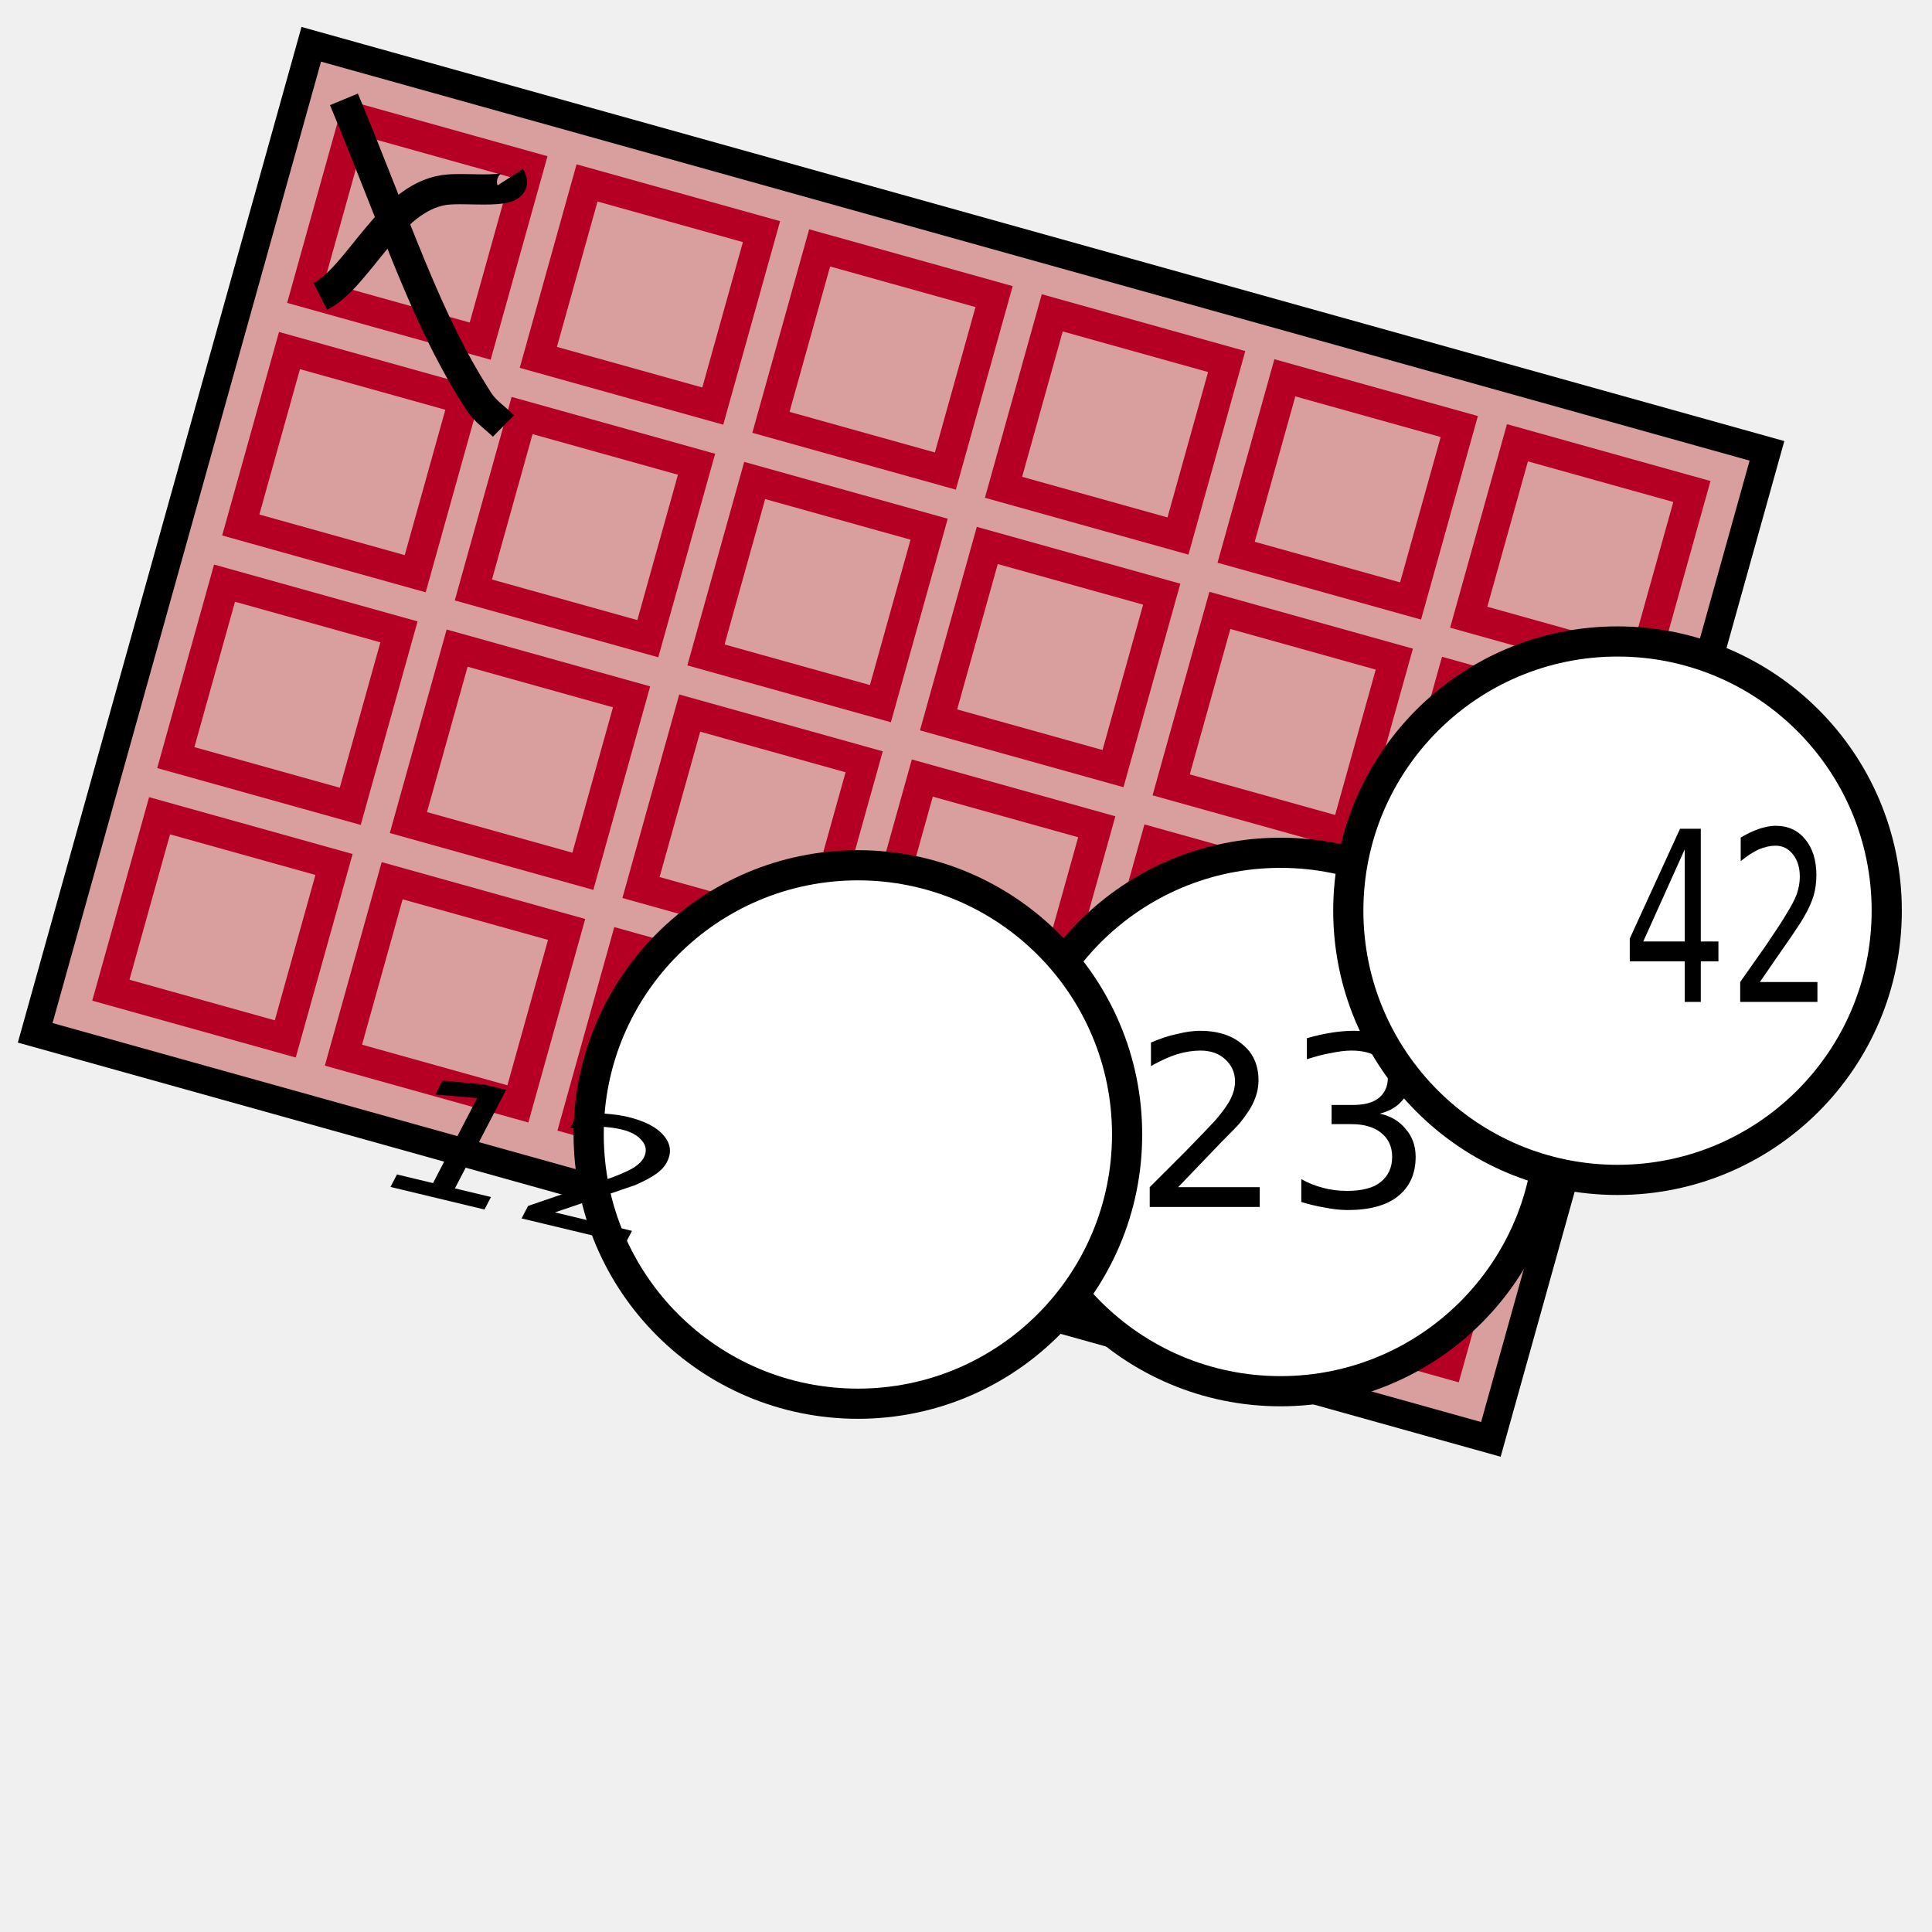
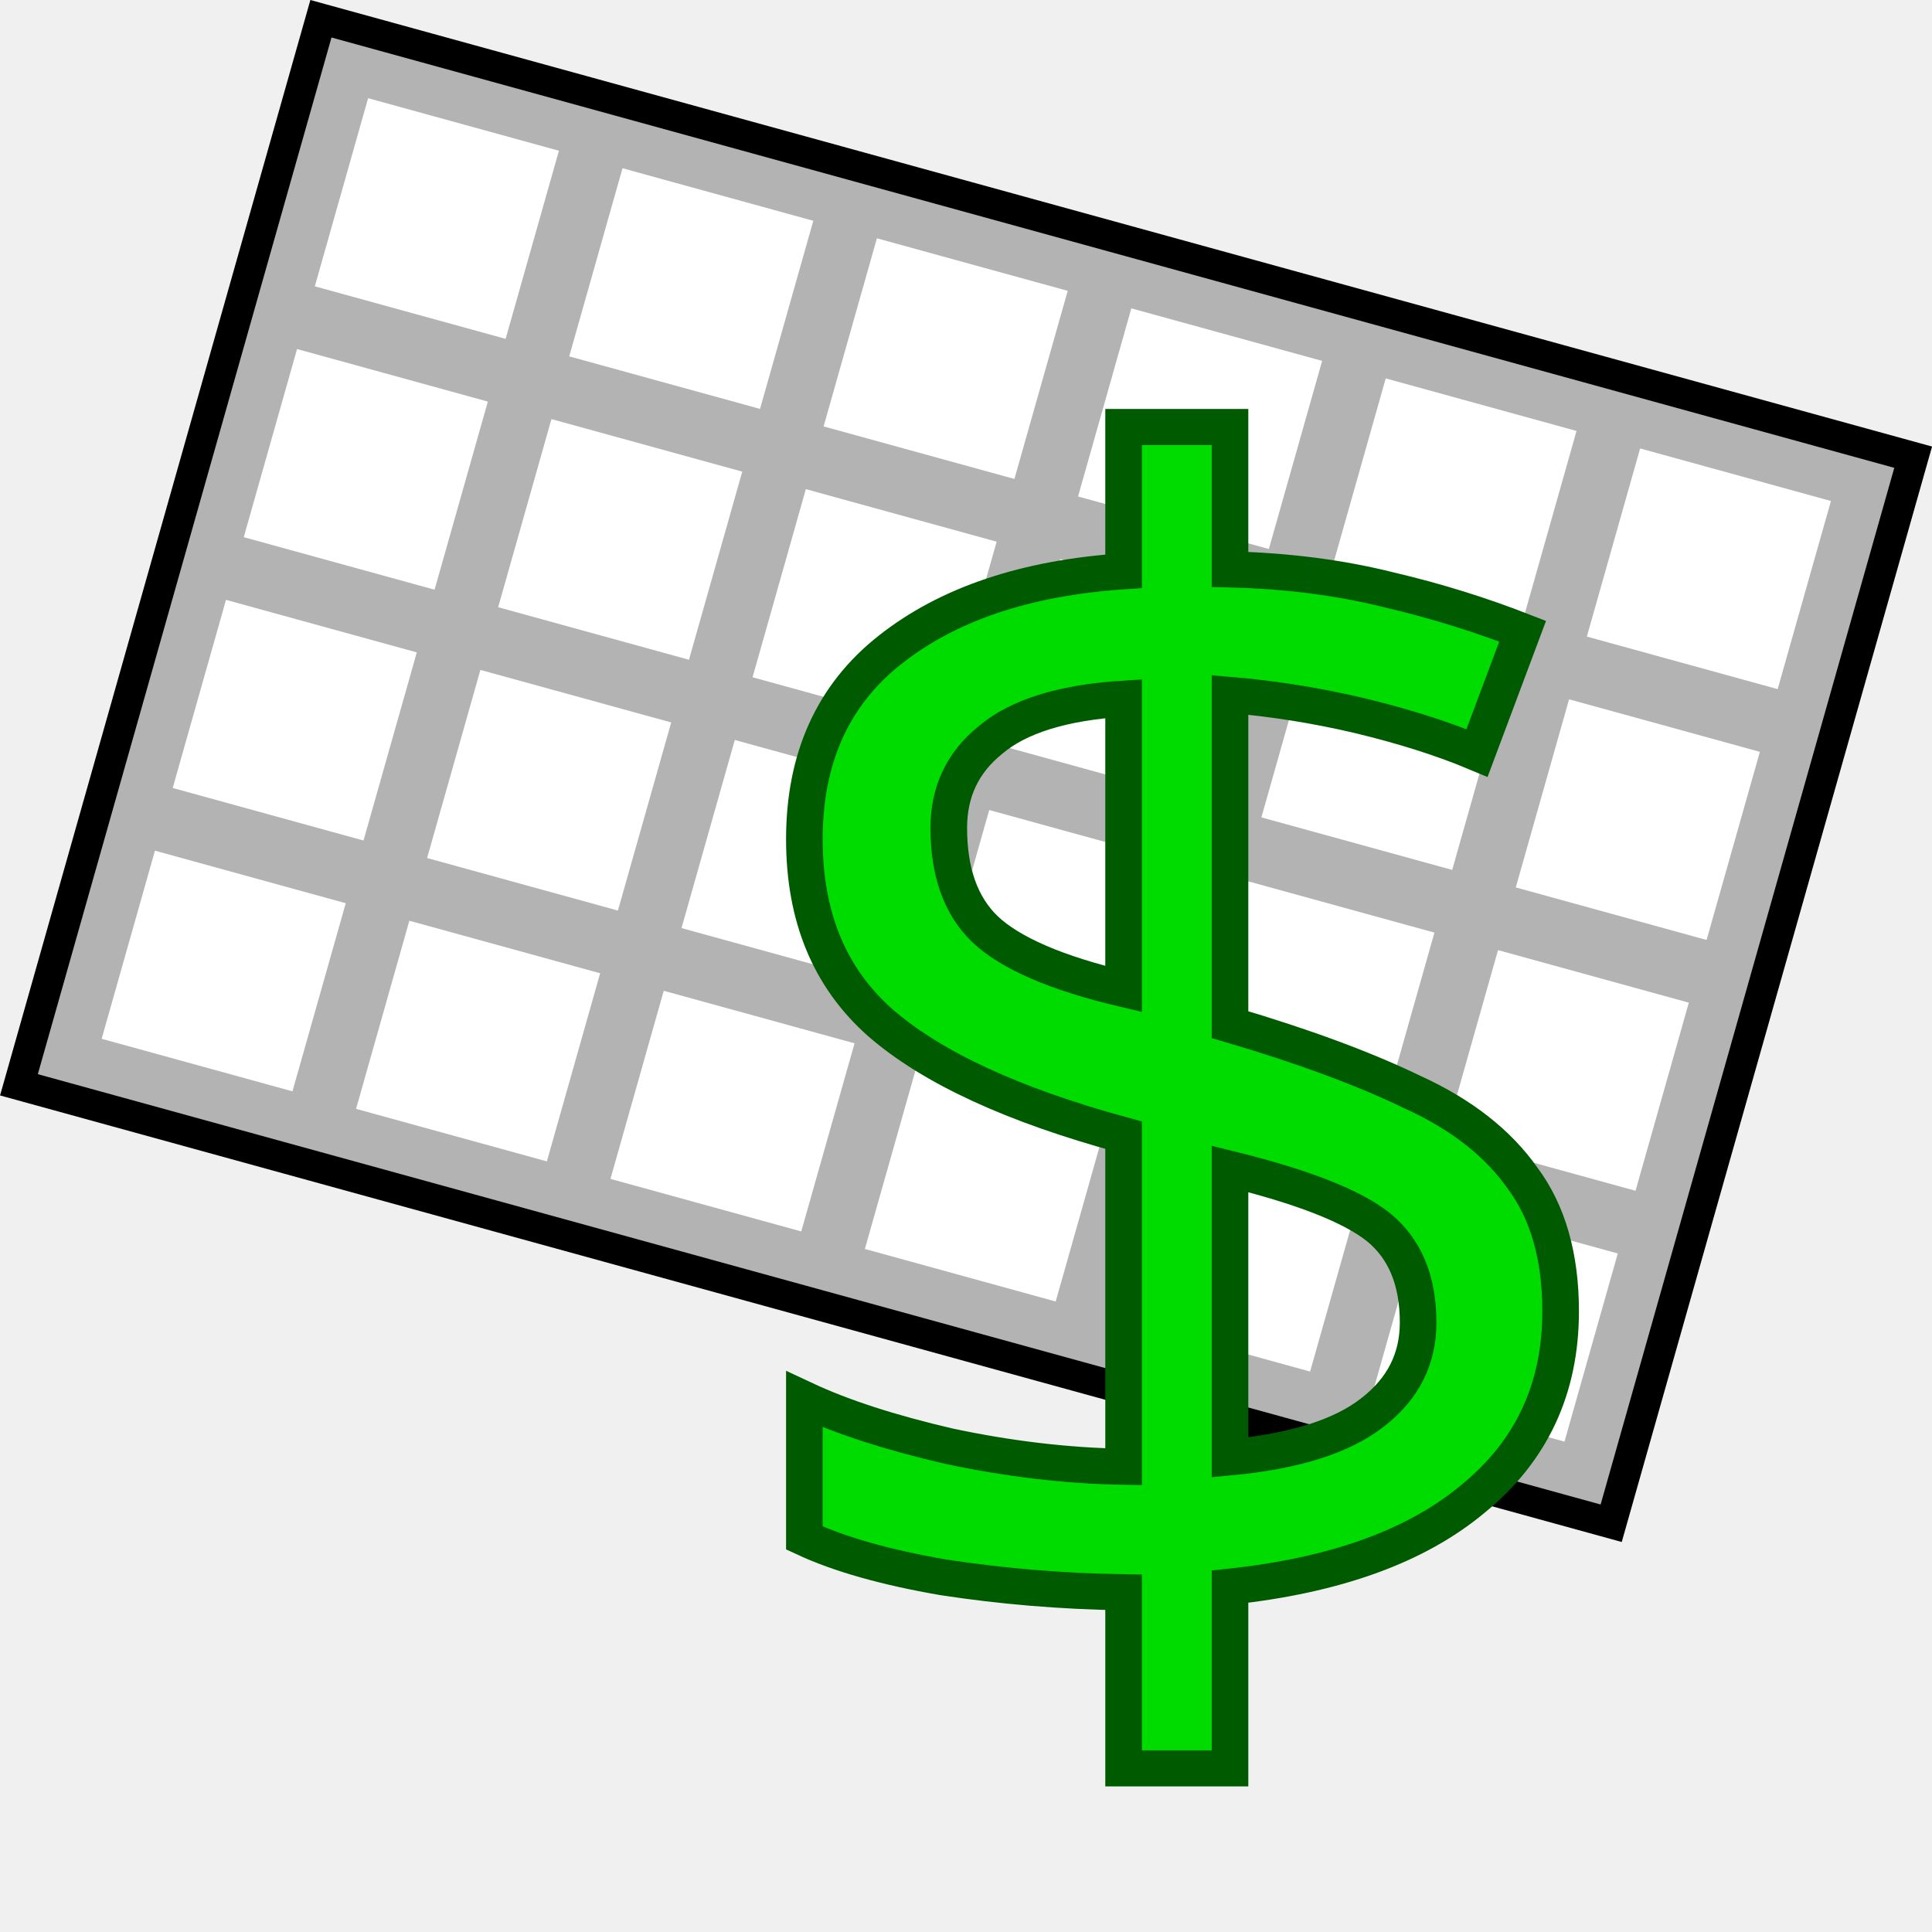
- <svg xmlns="http://www.w3.org/2000/svg" width="64" height="64" id="svg1307" version="1.0">
+ <svg xmlns="http://www.w3.org/2000/svg" width="16" height="16" id="svg1307" version="1.0">
  <defs id="defs1309" />
-   <g id="layer1">
-     <g id="g6865">
-       <rect transform="matrix(0.963141,0.268997,-0.268997,0.963141,0,0)" y="-1.361" x="10.326" height="34" width="50.067" id="rect2216" style="fill:#d99f9f;fill-opacity:1;stroke:#000000;stroke-width:0.933;stroke-linecap:butt;stroke-linejoin:miter;stroke-miterlimit:4;stroke-dasharray:none;stroke-opacity:1" />
-       <rect transform="matrix(0.963141,0.268997,-0.268997,0.963141,0,0)" y="0.605" x="20.36" height="6" width="6" id="rect2224" style="fill:none;fill-opacity:1;stroke:#b50023;stroke-width:1;stroke-linecap:butt;stroke-linejoin:miter;stroke-miterlimit:4;stroke-dasharray:none;stroke-opacity:1" />
-       <rect transform="matrix(0.963141,0.268997,-0.268997,0.963141,0,0)" y="0.605" x="28.36" height="6" width="6" id="rect2226" style="fill:none;fill-opacity:1;stroke:#b50023;stroke-width:1;stroke-linecap:butt;stroke-linejoin:miter;stroke-miterlimit:4;stroke-dasharray:none;stroke-opacity:1" />
-       <rect transform="matrix(0.963141,0.268997,-0.268997,0.963141,0,0)" y="0.605" x="36.36" height="6" width="6" id="rect2228" style="fill:none;fill-opacity:1;stroke:#b50023;stroke-width:1;stroke-linecap:butt;stroke-linejoin:miter;stroke-miterlimit:4;stroke-dasharray:none;stroke-opacity:1" />
-       <rect transform="matrix(0.963141,0.268997,-0.268997,0.963141,0,0)" y="0.605" x="44.36" height="6" width="6" id="rect2235" style="fill:none;fill-opacity:1;stroke:#b50023;stroke-width:1;stroke-linecap:butt;stroke-linejoin:miter;stroke-miterlimit:4;stroke-dasharray:none;stroke-opacity:1" />
-       <rect transform="matrix(0.963141,0.268997,-0.268997,0.963141,0,0)" y="0.605" x="12.36" height="6" width="6" id="rect2286" style="fill:none;fill-opacity:1;stroke:#b50023;stroke-width:1;stroke-linecap:butt;stroke-linejoin:miter;stroke-miterlimit:4;stroke-dasharray:none;stroke-opacity:1" />
-       <rect transform="matrix(0.963141,0.268997,-0.268997,0.963141,0,0)" y="0.605" x="52.36" height="6" width="6" id="rect2288" style="fill:none;fill-opacity:1;stroke:#b50023;stroke-width:1;stroke-linecap:butt;stroke-linejoin:miter;stroke-miterlimit:4;stroke-dasharray:none;stroke-opacity:1" />
-       <rect transform="matrix(0.963141,0.268997,-0.268997,0.963141,0,0)" y="8.605" x="20.36" height="6" width="6" id="rect2290" style="fill:none;fill-opacity:1;stroke:#b50023;stroke-width:1;stroke-linecap:butt;stroke-linejoin:miter;stroke-miterlimit:4;stroke-dasharray:none;stroke-opacity:1" />
-       <rect transform="matrix(0.963141,0.268997,-0.268997,0.963141,0,0)" y="8.605" x="28.36" height="6" width="6" id="rect2292" style="fill:none;fill-opacity:1;stroke:#b50023;stroke-width:1;stroke-linecap:butt;stroke-linejoin:miter;stroke-miterlimit:4;stroke-dasharray:none;stroke-opacity:1" />
-       <rect transform="matrix(0.963141,0.268997,-0.268997,0.963141,0,0)" y="8.605" x="36.36" height="6" width="6" id="rect2294" style="fill:none;fill-opacity:1;stroke:#b50023;stroke-width:1;stroke-linecap:butt;stroke-linejoin:miter;stroke-miterlimit:4;stroke-dasharray:none;stroke-opacity:1" />
-       <rect transform="matrix(0.963141,0.268997,-0.268997,0.963141,0,0)" y="8.605" x="44.36" height="6" width="6" id="rect2296" style="fill:none;fill-opacity:1;stroke:#b50023;stroke-width:1;stroke-linecap:butt;stroke-linejoin:miter;stroke-miterlimit:4;stroke-dasharray:none;stroke-opacity:1" />
-       <rect transform="matrix(0.963141,0.268997,-0.268997,0.963141,0,0)" y="8.605" x="12.36" height="6" width="6" id="rect2298" style="fill:none;fill-opacity:1;stroke:#b50023;stroke-width:1;stroke-linecap:butt;stroke-linejoin:miter;stroke-miterlimit:4;stroke-dasharray:none;stroke-opacity:1" />
-       <rect transform="matrix(0.963141,0.268997,-0.268997,0.963141,0,0)" y="8.605" x="52.36" height="6" width="6" id="rect2300" style="fill:none;fill-opacity:1;stroke:#b50023;stroke-width:1;stroke-linecap:butt;stroke-linejoin:miter;stroke-miterlimit:4;stroke-dasharray:none;stroke-opacity:1" />
-       <rect transform="matrix(0.963141,0.268997,-0.268997,0.963141,0,0)" y="16.605" x="20.36" height="6" width="6" id="rect2302" style="fill:none;fill-opacity:1;stroke:#b50023;stroke-width:1;stroke-linecap:butt;stroke-linejoin:miter;stroke-miterlimit:4;stroke-dasharray:none;stroke-opacity:1" />
-       <rect transform="matrix(0.963141,0.268997,-0.268997,0.963141,0,0)" y="16.605" x="28.36" height="6" width="6" id="rect2304" style="fill:none;fill-opacity:1;stroke:#b50023;stroke-width:1;stroke-linecap:butt;stroke-linejoin:miter;stroke-miterlimit:4;stroke-dasharray:none;stroke-opacity:1" />
-       <rect transform="matrix(0.963141,0.268997,-0.268997,0.963141,0,0)" y="16.605" x="36.36" height="6" width="6" id="rect2306" style="fill:none;fill-opacity:1;stroke:#b50023;stroke-width:1;stroke-linecap:butt;stroke-linejoin:miter;stroke-miterlimit:4;stroke-dasharray:none;stroke-opacity:1" />
-       <rect transform="matrix(0.963141,0.268997,-0.268997,0.963141,0,0)" y="16.605" x="44.36" height="6" width="6" id="rect2308" style="fill:none;fill-opacity:1;stroke:#b50023;stroke-width:1;stroke-linecap:butt;stroke-linejoin:miter;stroke-miterlimit:4;stroke-dasharray:none;stroke-opacity:1" />
-       <rect transform="matrix(0.963141,0.268997,-0.268997,0.963141,0,0)" y="16.605" x="12.36" height="6" width="6" id="rect2310" style="fill:none;fill-opacity:1;stroke:#b50023;stroke-width:1;stroke-linecap:butt;stroke-linejoin:miter;stroke-miterlimit:4;stroke-dasharray:none;stroke-opacity:1" />
-       <rect transform="matrix(0.963141,0.268997,-0.268997,0.963141,0,0)" y="16.605" x="52.36" height="6" width="6" id="rect2312" style="fill:none;fill-opacity:1;stroke:#b50023;stroke-width:1;stroke-linecap:butt;stroke-linejoin:miter;stroke-miterlimit:4;stroke-dasharray:none;stroke-opacity:1" />
-       <rect transform="matrix(0.963141,0.268997,-0.268997,0.963141,0,0)" y="24.605" x="20.36" height="6" width="6" id="rect2314" style="fill:none;fill-opacity:1;stroke:#b50023;stroke-width:1;stroke-linecap:butt;stroke-linejoin:miter;stroke-miterlimit:4;stroke-dasharray:none;stroke-opacity:1" />
-       <rect transform="matrix(0.963141,0.268997,-0.268997,0.963141,0,0)" y="24.605" x="28.36" height="6" width="6" id="rect2316" style="fill:none;fill-opacity:1;stroke:#b50023;stroke-width:1;stroke-linecap:butt;stroke-linejoin:miter;stroke-miterlimit:4;stroke-dasharray:none;stroke-opacity:1" />
-       <rect transform="matrix(0.963141,0.268997,-0.268997,0.963141,0,0)" y="24.605" x="36.36" height="6" width="6" id="rect2318" style="fill:none;fill-opacity:1;stroke:#b50023;stroke-width:1;stroke-linecap:butt;stroke-linejoin:miter;stroke-miterlimit:4;stroke-dasharray:none;stroke-opacity:1" />
-       <rect transform="matrix(0.963141,0.268997,-0.268997,0.963141,0,0)" y="24.605" x="44.36" height="6" width="6" id="rect2320" style="fill:none;fill-opacity:1;stroke:#b50023;stroke-width:1;stroke-linecap:butt;stroke-linejoin:miter;stroke-miterlimit:4;stroke-dasharray:none;stroke-opacity:1" />
-       <rect transform="matrix(0.963141,0.268997,-0.268997,0.963141,0,0)" y="24.605" x="12.36" height="6" width="6" id="rect2322" style="fill:none;fill-opacity:1;stroke:#b50023;stroke-width:1;stroke-linecap:butt;stroke-linejoin:miter;stroke-miterlimit:4;stroke-dasharray:none;stroke-opacity:1" />
-       <rect transform="matrix(0.963141,0.268997,-0.268997,0.963141,0,0)" y="24.605" x="52.36" height="6" width="6" id="rect2324" style="fill:none;fill-opacity:1;stroke:#b50023;stroke-width:1;stroke-linecap:butt;stroke-linejoin:miter;stroke-miterlimit:4;stroke-dasharray:none;stroke-opacity:1" />
-       <path id="path4082" d="M 11.394,3.291 C 13.197,7.634 14.111,10.596 15.866,13.305 C 16.073,13.626 16.408,13.843 16.679,14.112" style="fill:none;fill-opacity:0.75;fill-rule:evenodd;stroke:#000000;stroke-width:1px;stroke-linecap:butt;stroke-linejoin:miter;stroke-opacity:1" />
-       <path id="path4084" d="M 16.904,5.869 C 17.309,6.494 15.446,6.18 14.709,6.294 C 12.874,6.576 11.899,9.161 10.61,9.818" style="fill:none;fill-opacity:0.75;fill-rule:evenodd;stroke:#000000;stroke-width:1px;stroke-linecap:butt;stroke-linejoin:miter;stroke-opacity:1" />
+   <g id="layer1" transform="translate(-0.6754713,-48.25135)">
+     <rect style="fill:#b3b3b3;fill-opacity:1;stroke:#000000;stroke-width:0.253;stroke-linecap:butt;stroke-linejoin:miter;stroke-miterlimit:4;stroke-dasharray:none;stroke-opacity:1" id="rect2216" width="13.677" height="9.176" x="16.401" y="45.786" transform="matrix(0.9641167,0.2654789,-0.2725544,0.9621404,0,0)" />
+     <g id="g4600" style="fill:#ffffff;stroke:none;stroke-opacity:1" transform="matrix(0.2563519,0,0,0.2527432,0.5132913,48.0112)">
+       <rect transform="rotate(15.60459)" y="0.645" x="21.717" height="6.4" width="6.4" id="rect2224" style="fill:#ffffff;fill-opacity:1;stroke:none;stroke-width:1.067;stroke-linecap:butt;stroke-linejoin:miter;stroke-miterlimit:4;stroke-dasharray:none;stroke-opacity:1" />
+       <rect transform="rotate(15.60459)" y="0.645" x="30.25" height="6.4" width="6.4" id="rect2226" style="fill:#ffffff;fill-opacity:1;stroke:none;stroke-width:1.067;stroke-linecap:butt;stroke-linejoin:miter;stroke-miterlimit:4;stroke-dasharray:none;stroke-opacity:1" />
+       <rect transform="rotate(15.60459)" y="0.645" x="38.784" height="6.4" width="6.4" id="rect2228" style="fill:#ffffff;fill-opacity:1;stroke:none;stroke-width:1.067;stroke-linecap:butt;stroke-linejoin:miter;stroke-miterlimit:4;stroke-dasharray:none;stroke-opacity:1" />
+       <rect transform="rotate(15.60459)" y="0.645" x="47.317" height="6.4" width="6.4" id="rect2235" style="fill:#ffffff;fill-opacity:1;stroke:none;stroke-width:1.067;stroke-linecap:butt;stroke-linejoin:miter;stroke-miterlimit:4;stroke-dasharray:none;stroke-opacity:1" />
+       <rect transform="rotate(15.60459)" y="0.645" x="13.184" height="6.4" width="6.4" id="rect2286" style="fill:#ffffff;fill-opacity:1;stroke:none;stroke-width:1.067;stroke-linecap:butt;stroke-linejoin:miter;stroke-miterlimit:4;stroke-dasharray:none;stroke-opacity:1" />
+       <rect transform="rotate(15.60459)" y="0.645" x="55.85" height="6.4" width="6.4" id="rect2288" style="fill:#ffffff;fill-opacity:1;stroke:none;stroke-width:1.067;stroke-linecap:butt;stroke-linejoin:miter;stroke-miterlimit:4;stroke-dasharray:none;stroke-opacity:1" />
+       <rect transform="rotate(15.60459)" y="9.179" x="21.717" height="6.4" width="6.4" id="rect2290" style="fill:#ffffff;fill-opacity:1;stroke:none;stroke-width:1.067;stroke-linecap:butt;stroke-linejoin:miter;stroke-miterlimit:4;stroke-dasharray:none;stroke-opacity:1" />
+       <rect transform="rotate(15.60459)" y="9.179" x="30.25" height="6.4" width="6.4" id="rect2292" style="fill:#ffffff;fill-opacity:1;stroke:none;stroke-width:1.067;stroke-linecap:butt;stroke-linejoin:miter;stroke-miterlimit:4;stroke-dasharray:none;stroke-opacity:1" />
+       <rect transform="rotate(15.60459)" y="9.179" x="38.784" height="6.4" width="6.4" id="rect2294" style="fill:#ffffff;fill-opacity:1;stroke:none;stroke-width:1.067;stroke-linecap:butt;stroke-linejoin:miter;stroke-miterlimit:4;stroke-dasharray:none;stroke-opacity:1" />
+       <rect transform="rotate(15.60459)" y="9.179" x="47.317" height="6.4" width="6.4" id="rect2296" style="fill:#ffffff;fill-opacity:1;stroke:none;stroke-width:1.067;stroke-linecap:butt;stroke-linejoin:miter;stroke-miterlimit:4;stroke-dasharray:none;stroke-opacity:1" />
+       <rect transform="rotate(15.60459)" y="9.179" x="13.184" height="6.4" width="6.4" id="rect2298" style="fill:#ffffff;fill-opacity:1;stroke:none;stroke-width:1.067;stroke-linecap:butt;stroke-linejoin:miter;stroke-miterlimit:4;stroke-dasharray:none;stroke-opacity:1" />
+       <rect transform="rotate(15.60459)" y="9.179" x="55.85" height="6.4" width="6.4" id="rect2300" style="fill:#ffffff;fill-opacity:1;stroke:none;stroke-width:1.067;stroke-linecap:butt;stroke-linejoin:miter;stroke-miterlimit:4;stroke-dasharray:none;stroke-opacity:1" />
+       <rect transform="rotate(15.60459)" y="17.712" x="21.717" height="6.4" width="6.4" id="rect2302" style="fill:#ffffff;fill-opacity:1;stroke:none;stroke-width:1.067;stroke-linecap:butt;stroke-linejoin:miter;stroke-miterlimit:4;stroke-dasharray:none;stroke-opacity:1" />
+       <rect transform="rotate(15.60459)" y="17.712" x="30.25" height="6.4" width="6.4" id="rect2304" style="fill:#ffffff;fill-opacity:1;stroke:none;stroke-width:1.067;stroke-linecap:butt;stroke-linejoin:miter;stroke-miterlimit:4;stroke-dasharray:none;stroke-opacity:1" />
+       <rect transform="rotate(15.60459)" y="17.712" x="38.784" height="6.4" width="6.4" id="rect2306" style="fill:#ffffff;fill-opacity:1;stroke:none;stroke-width:1.067;stroke-linecap:butt;stroke-linejoin:miter;stroke-miterlimit:4;stroke-dasharray:none;stroke-opacity:1" />
+       <rect transform="rotate(15.60459)" y="17.712" x="47.317" height="6.4" width="6.4" id="rect2308" style="fill:#ffffff;fill-opacity:1;stroke:none;stroke-width:1.067;stroke-linecap:butt;stroke-linejoin:miter;stroke-miterlimit:4;stroke-dasharray:none;stroke-opacity:1" />
+       <rect transform="rotate(15.60459)" y="17.712" x="13.184" height="6.4" width="6.4" id="rect2310" style="fill:#ffffff;fill-opacity:1;stroke:none;stroke-width:1.067;stroke-linecap:butt;stroke-linejoin:miter;stroke-miterlimit:4;stroke-dasharray:none;stroke-opacity:1" />
+       <rect transform="rotate(15.60459)" y="17.712" x="55.85" height="6.4" width="6.4" id="rect2312" style="fill:#ffffff;fill-opacity:1;stroke:none;stroke-width:1.067;stroke-linecap:butt;stroke-linejoin:miter;stroke-miterlimit:4;stroke-dasharray:none;stroke-opacity:1" />
+       <rect transform="rotate(15.60459)" y="26.245" x="21.717" height="6.4" width="6.4" id="rect2314" style="fill:#ffffff;fill-opacity:1;stroke:none;stroke-width:1.067;stroke-linecap:butt;stroke-linejoin:miter;stroke-miterlimit:4;stroke-dasharray:none;stroke-opacity:1" />
+       <rect transform="rotate(15.60459)" y="26.245" x="30.25" height="6.4" width="6.4" id="rect2316" style="fill:#ffffff;fill-opacity:1;stroke:none;stroke-width:1.067;stroke-linecap:butt;stroke-linejoin:miter;stroke-miterlimit:4;stroke-dasharray:none;stroke-opacity:1" />
+       <rect transform="rotate(15.60459)" y="26.245" x="38.784" height="6.4" width="6.4" id="rect2318" style="fill:#ffffff;fill-opacity:1;stroke:none;stroke-width:1.067;stroke-linecap:butt;stroke-linejoin:miter;stroke-miterlimit:4;stroke-dasharray:none;stroke-opacity:1" />
+       <rect transform="rotate(15.60459)" y="26.245" x="47.317" height="6.4" width="6.4" id="rect2320" style="fill:#ffffff;fill-opacity:1;stroke:none;stroke-width:1.067;stroke-linecap:butt;stroke-linejoin:miter;stroke-miterlimit:4;stroke-dasharray:none;stroke-opacity:1" />
+       <rect transform="rotate(15.60459)" y="26.245" x="13.184" height="6.4" width="6.4" id="rect2322" style="fill:#ffffff;fill-opacity:1;stroke:none;stroke-width:1.067;stroke-linecap:butt;stroke-linejoin:miter;stroke-miterlimit:4;stroke-dasharray:none;stroke-opacity:1" />
+       <rect transform="rotate(15.60459)" y="26.245" x="55.85" height="6.4" width="6.4" id="rect2324" style="fill:#ffffff;fill-opacity:1;stroke:none;stroke-width:1.067;stroke-linecap:butt;stroke-linejoin:miter;stroke-miterlimit:4;stroke-dasharray:none;stroke-opacity:1" />
    </g>
-     <g id="g6894" transform="translate(-0.163838,-37.41383)">
-       <g transform="matrix(1.310345,0,0,1.310345,-27.2672,12.59487)" id="g4137">
-         <path style="fill:#ffffff;fill-opacity:1;stroke:#000000;stroke-width:0.763;stroke-linecap:butt;stroke-linejoin:miter;stroke-miterlimit:4;stroke-dasharray:none;stroke-opacity:1" id="path1315" d="M 26.517 30.854 A 6.806 6.806 0 1 1  12.905,30.854 A 6.806 6.806 0 1 1  26.517 30.854 z" transform="translate(33.5953,16.45153)" />
-         <text xml:space="preserve" style="font-size:6px;font-style:normal;font-variant:normal;font-weight:normal;font-stretch:normal;text-align:start;line-height:125%;writing-mode:lr-tb;text-anchor:start;fill:#000000;fill-opacity:1;stroke:none;stroke-width:1px;stroke-linecap:butt;stroke-linejoin:miter;stroke-opacity:1;font-family:Bitstream Vera Sans" x="49.561" y="49.453" id="text2212">
-           <tspan id="tspan2214" x="49.561" y="49.453">23</tspan>
-         </text>
-       </g>
-       <g transform="matrix(1.310345,0,0,1.310345,-0.646509,6.456979)" id="g4127">
-         <path style="font-size:8px;font-style:normal;font-variant:normal;font-weight:normal;font-stretch:normal;text-align:center;line-height:100%;writing-mode:lr-tb;text-anchor:middle;fill:#ffffff;fill-opacity:1;stroke:#000000;stroke-width:0.763;stroke-linecap:butt;stroke-linejoin:miter;stroke-miterlimit:4;stroke-dasharray:none;stroke-opacity:1;font-family:Bitstream Vera Sans" id="path2202" d="M 26.517 30.854 A 6.806 6.806 0 1 1  12.905,30.854 A 6.806 6.806 0 1 1  26.517 30.854 z" transform="translate(2.595301,21.45153)" />
-         <text xml:space="preserve" style="font-size:4.947px;font-style:normal;font-variant:normal;font-weight:normal;font-stretch:normal;text-align:center;line-height:100%;writing-mode:lr-tb;text-anchor:middle;fill:#000000;fill-opacity:1;stroke:none;stroke-width:1px;stroke-linecap:butt;stroke-linejoin:miter;stroke-opacity:1;font-family:Bitstream Vera Sans" x="39.434" y="58.445" id="text2204" transform="matrix(1.143483,0.274659,-0.403949,0.777495,0,0)">
-           <tspan id="tspan2206" x="39.434" y="58.445">12</tspan>
-         </text>
-       </g>
-       <g transform="matrix(1.310345,0,0,1.310345,4.353479,2.465499)" id="g4132">
-         <path style="fill:#ffffff;fill-opacity:1;stroke:#000000;stroke-width:0.763;stroke-linecap:butt;stroke-linejoin:miter;stroke-miterlimit:4;stroke-dasharray:none;stroke-opacity:1" id="path2198" d="M 26.517 30.854 A 6.806 6.806 0 1 1  12.905,30.854 A 6.806 6.806 0 1 1  26.517 30.854 z" transform="translate(17.9835,18.83973)" />
-         <text xml:space="preserve" style="font-size:5.032px;font-style:normal;font-variant:normal;font-weight:normal;font-stretch:normal;text-align:start;line-height:125%;writing-mode:lr-tb;text-anchor:start;fill:#000000;fill-opacity:1;stroke:none;stroke-width:1px;stroke-linecap:butt;stroke-linejoin:miter;stroke-opacity:1;font-family:Bitstream Vera Sans" x="45.062" y="43.613" id="text2208" transform="scale(0.838717,1.192297)">
-           <tspan id="tspan2210" x="45.062" y="43.613">42</tspan>
-         </text>
-       </g>
-     </g>
+     <text xml:space="preserve" style="font-style:normal;font-variant:normal;font-weight:normal;font-stretch:normal;font-size:13.688px;line-height:125%;font-family:sans-serif;-inkscape-font-specification:sans-serif;letter-spacing:0px;word-spacing:0px;fill:#00dc00;fill-opacity:1;stroke:#005a00;stroke-width:0.301;stroke-linecap:butt;stroke-linejoin:miter;stroke-miterlimit:4;stroke-dasharray:none;stroke-opacity:1" x="6.441" y="62.545" id="text4556" transform="scale(1.007114,0.9929364)">
+       <tspan id="tspan4554" x="6.441" y="62.545" style="font-style:normal;font-variant:normal;font-weight:normal;font-stretch:normal;font-family:sans-serif;-inkscape-font-specification:sans-serif;fill:#00dc00;fill-opacity:1;stroke:#005a00;stroke-width:0.301;stroke-miterlimit:4;stroke-dasharray:none;stroke-opacity:1">$</tspan>
+     </text>
  </g>
</svg>
